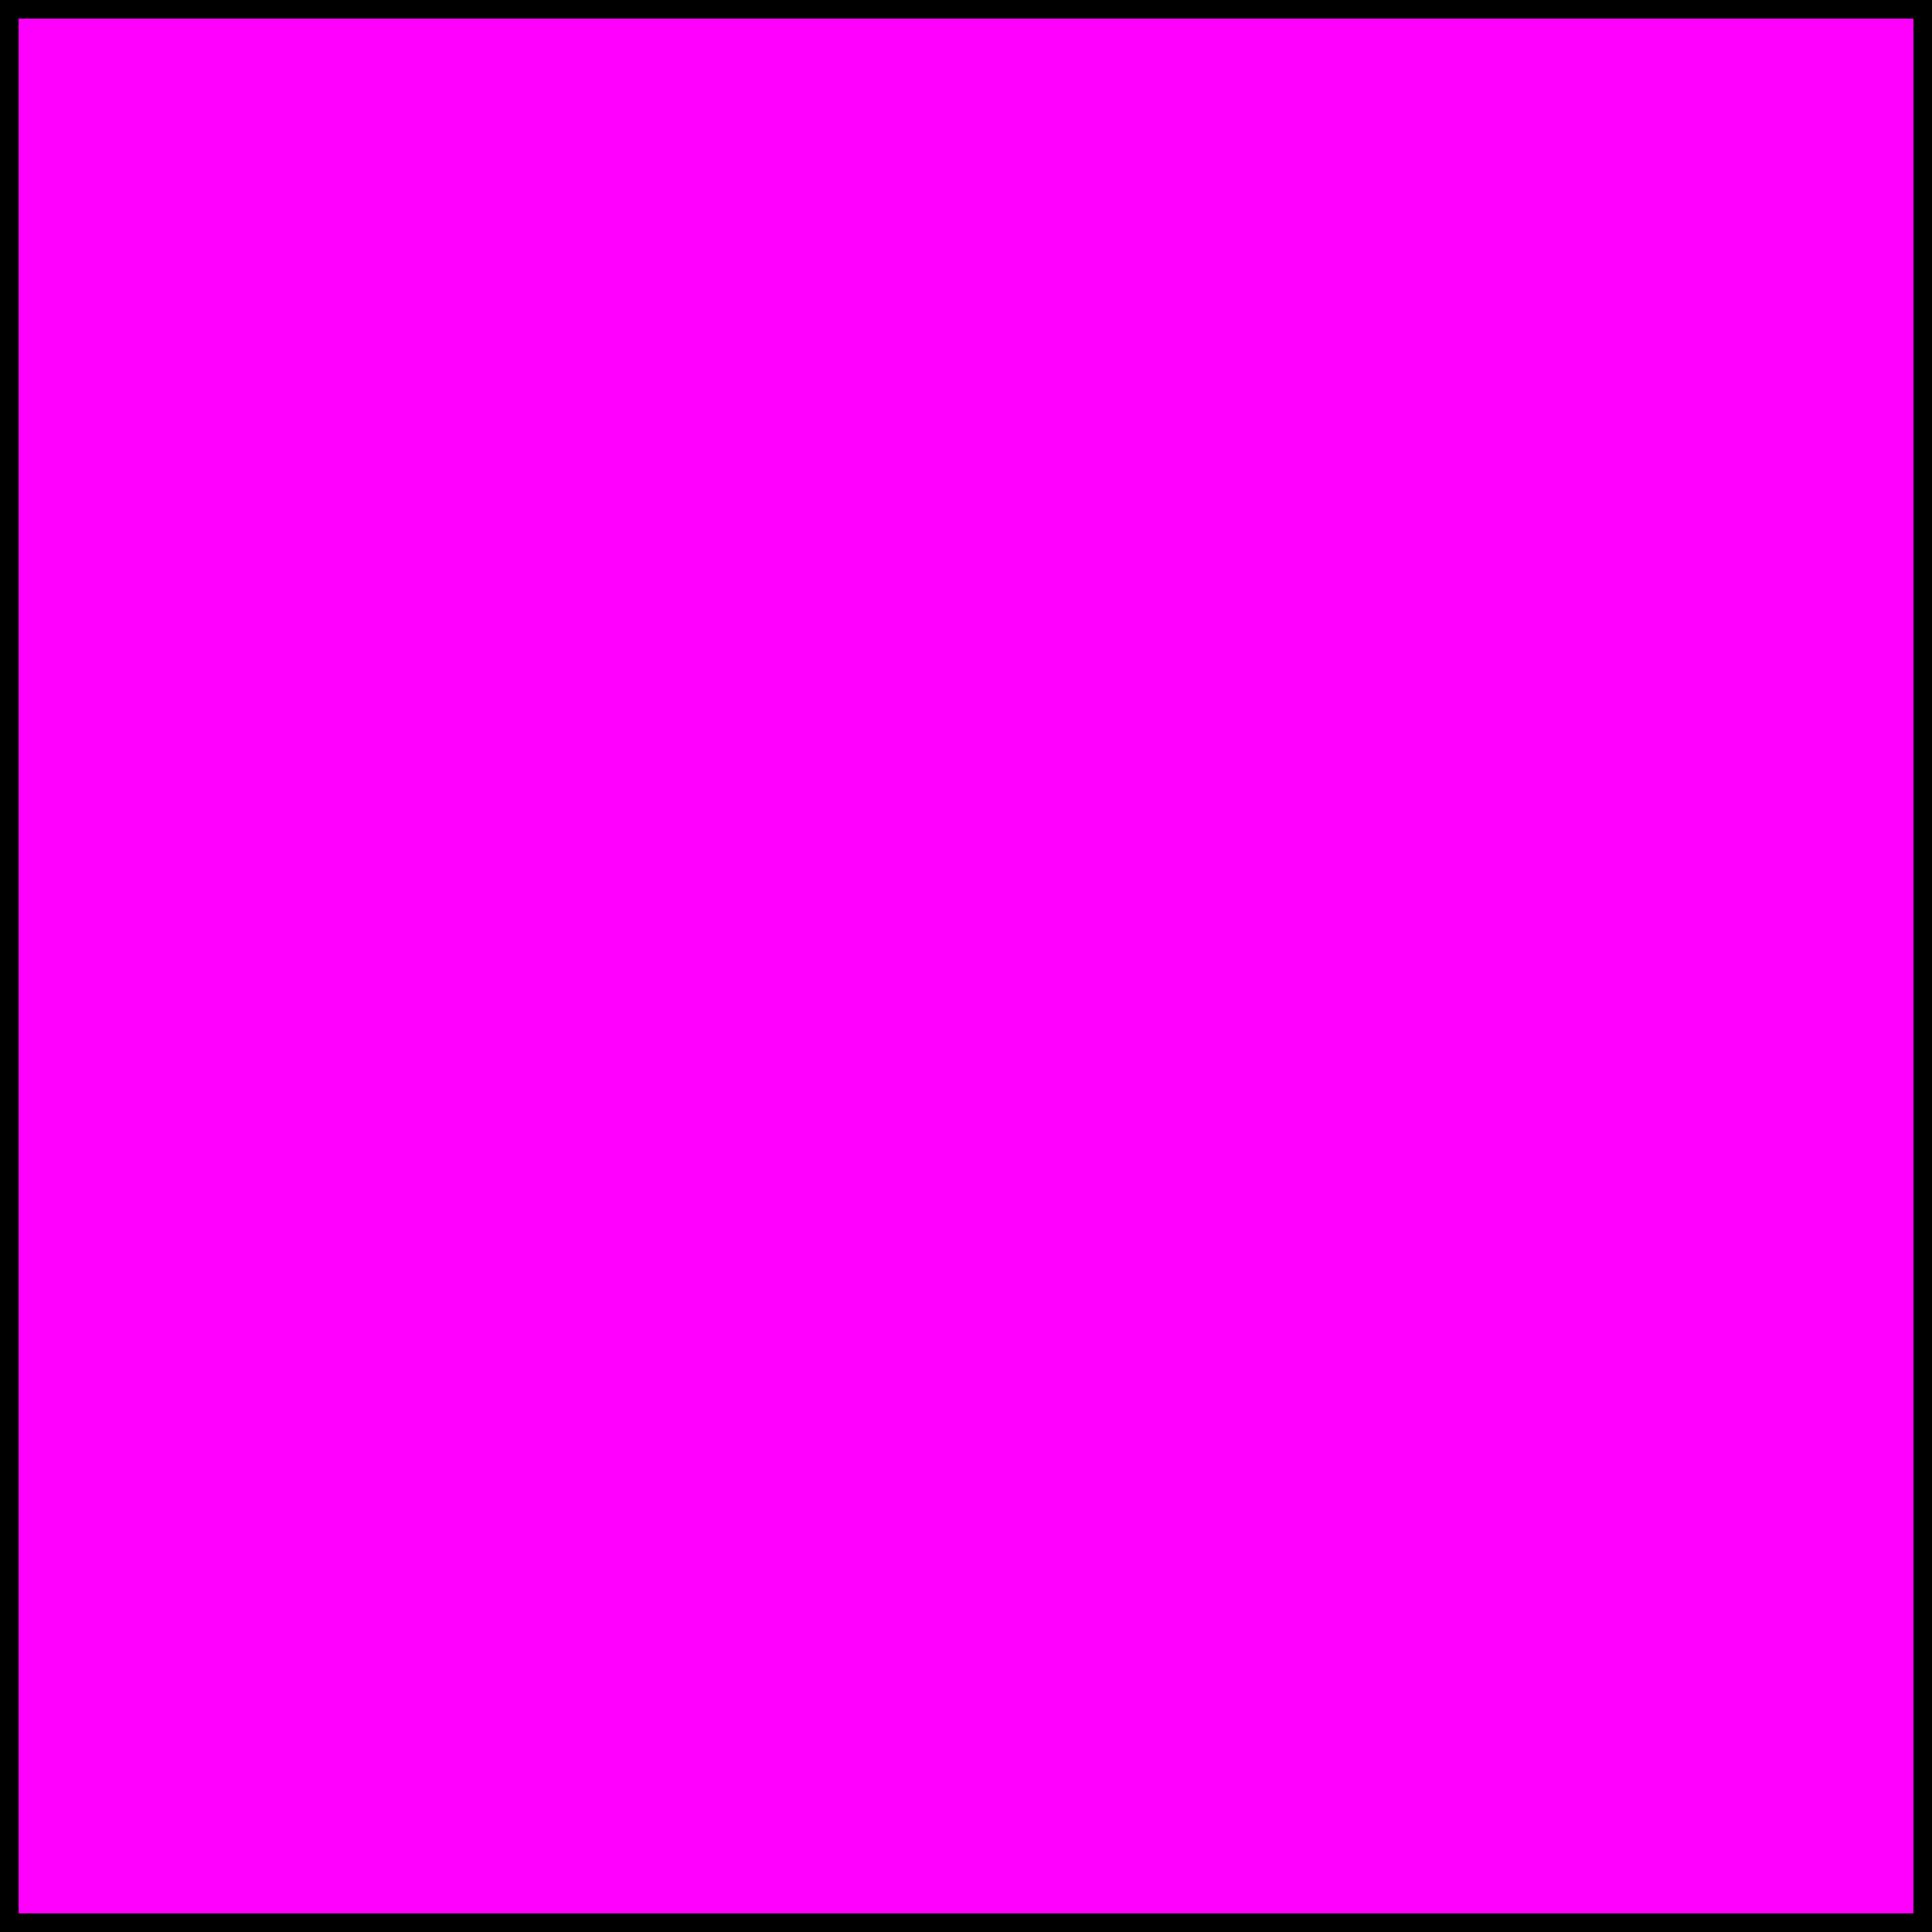
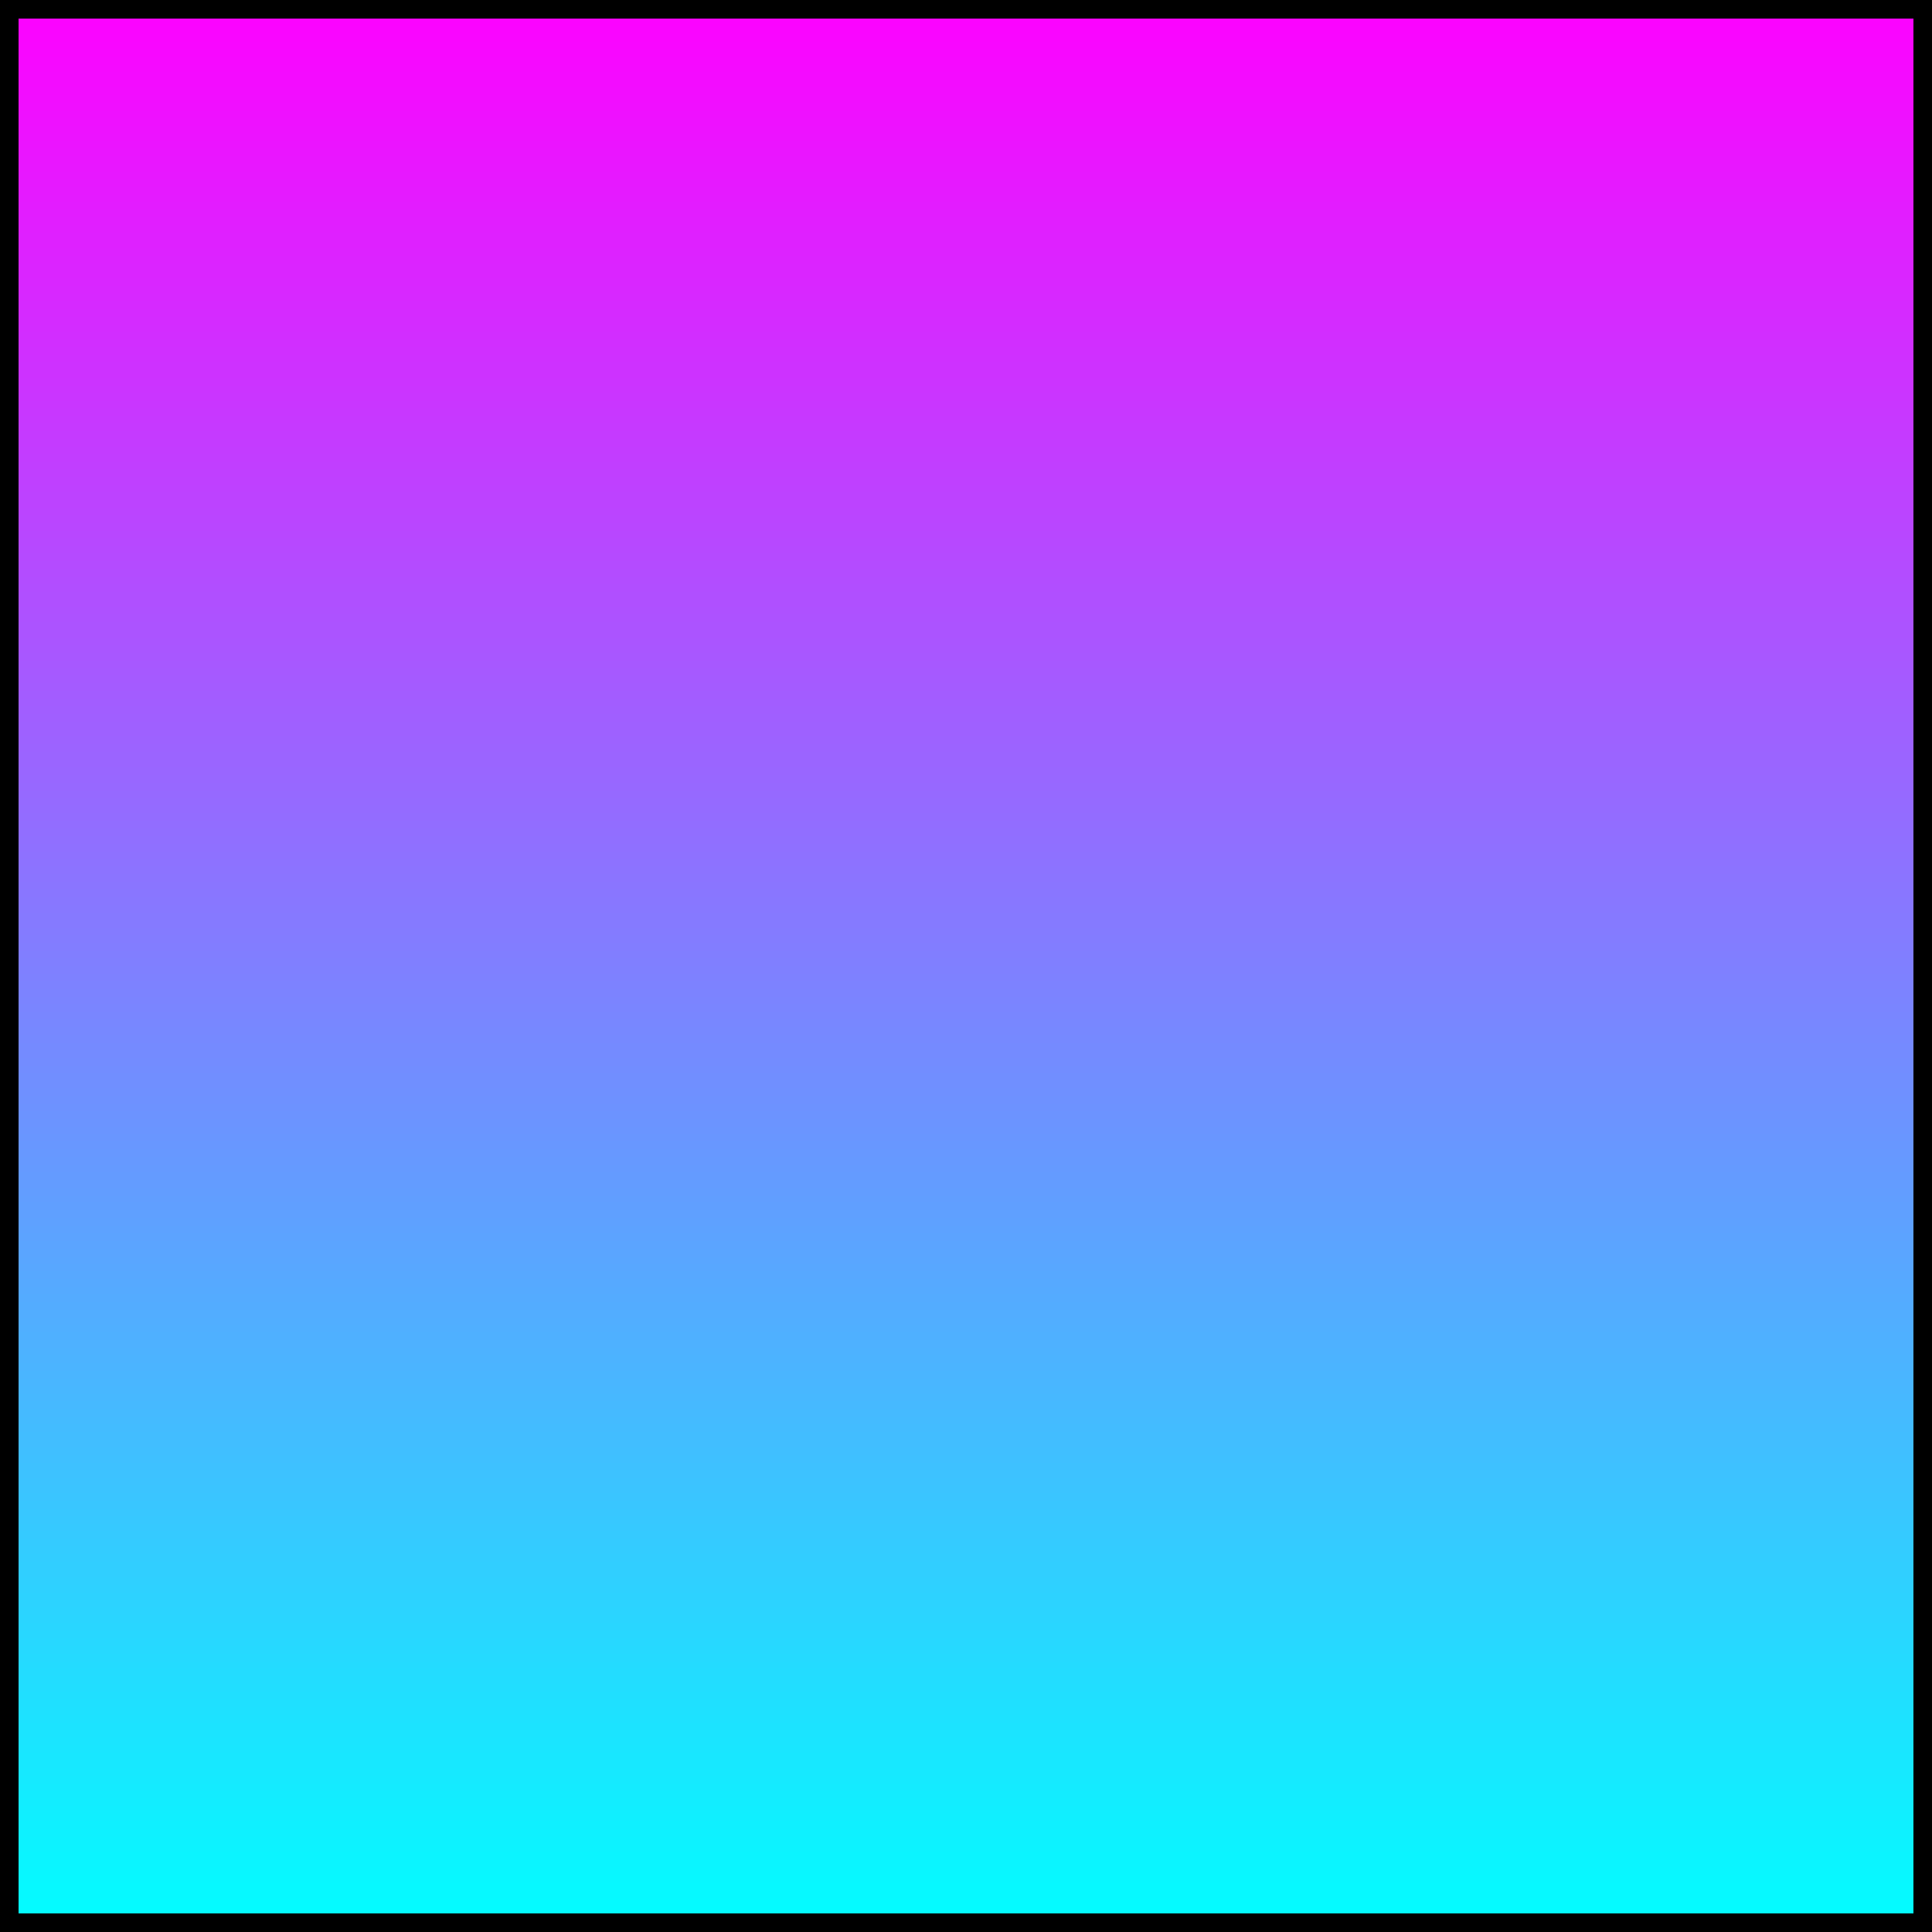
- <svg xmlns="http://www.w3.org/2000/svg" version="1.1" viewBox="0 0 260 260" width="26px" height="26px">
+ <svg xmlns="http://www.w3.org/2000/svg" version="1.1" viewBox="0 0 260 260" width="32px" height="32px">
  <defs>
    <linearGradient id="LinearGradient">
-       <stop offset="00.0%" stop-color="#0FF" />
-       <stop offset="100.%" stop-color="#F0F" />
+       <stop offset="0.0%" stop-color="#0FF" />
+       <stop offset="100.0%" stop-color="#F0F" />
    </linearGradient>
  </defs>
  <rect transform="matrix(0,-1,1,0,0,0)" stroke="black" stroke-width="5" x="-260" y="0" width="260" height="260" fill="url(#LinearGradient)" />
</svg>
